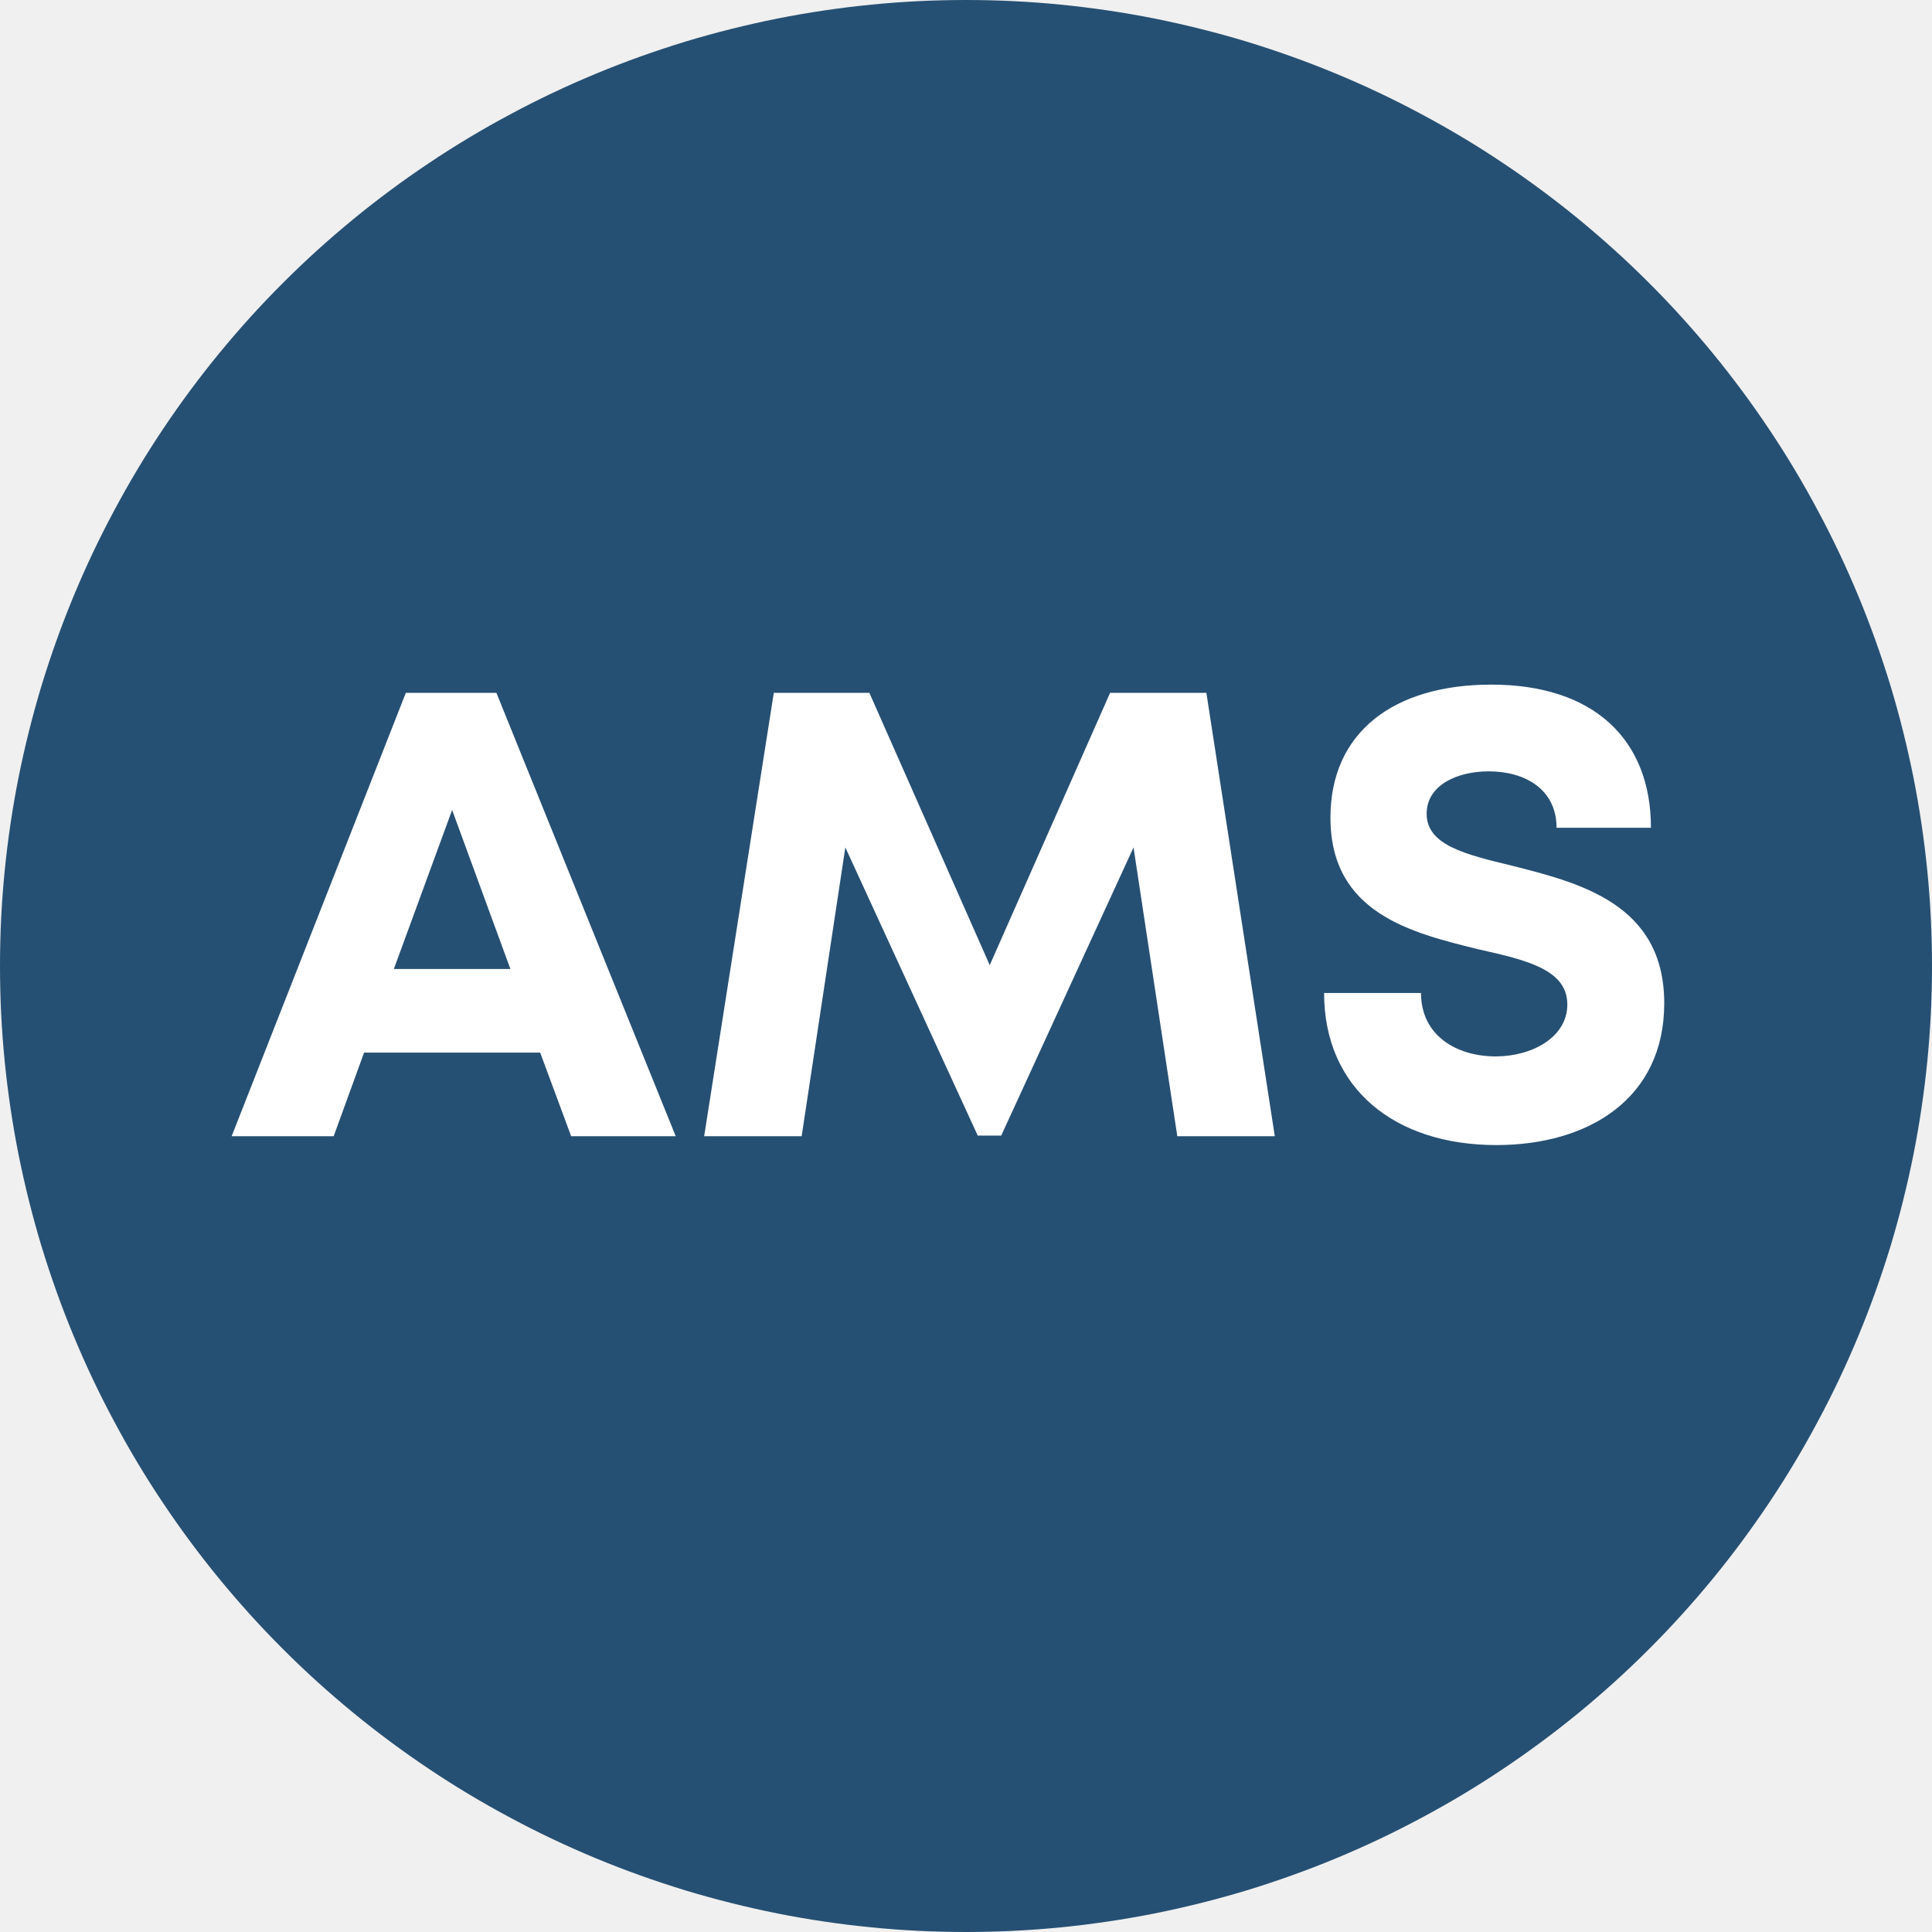
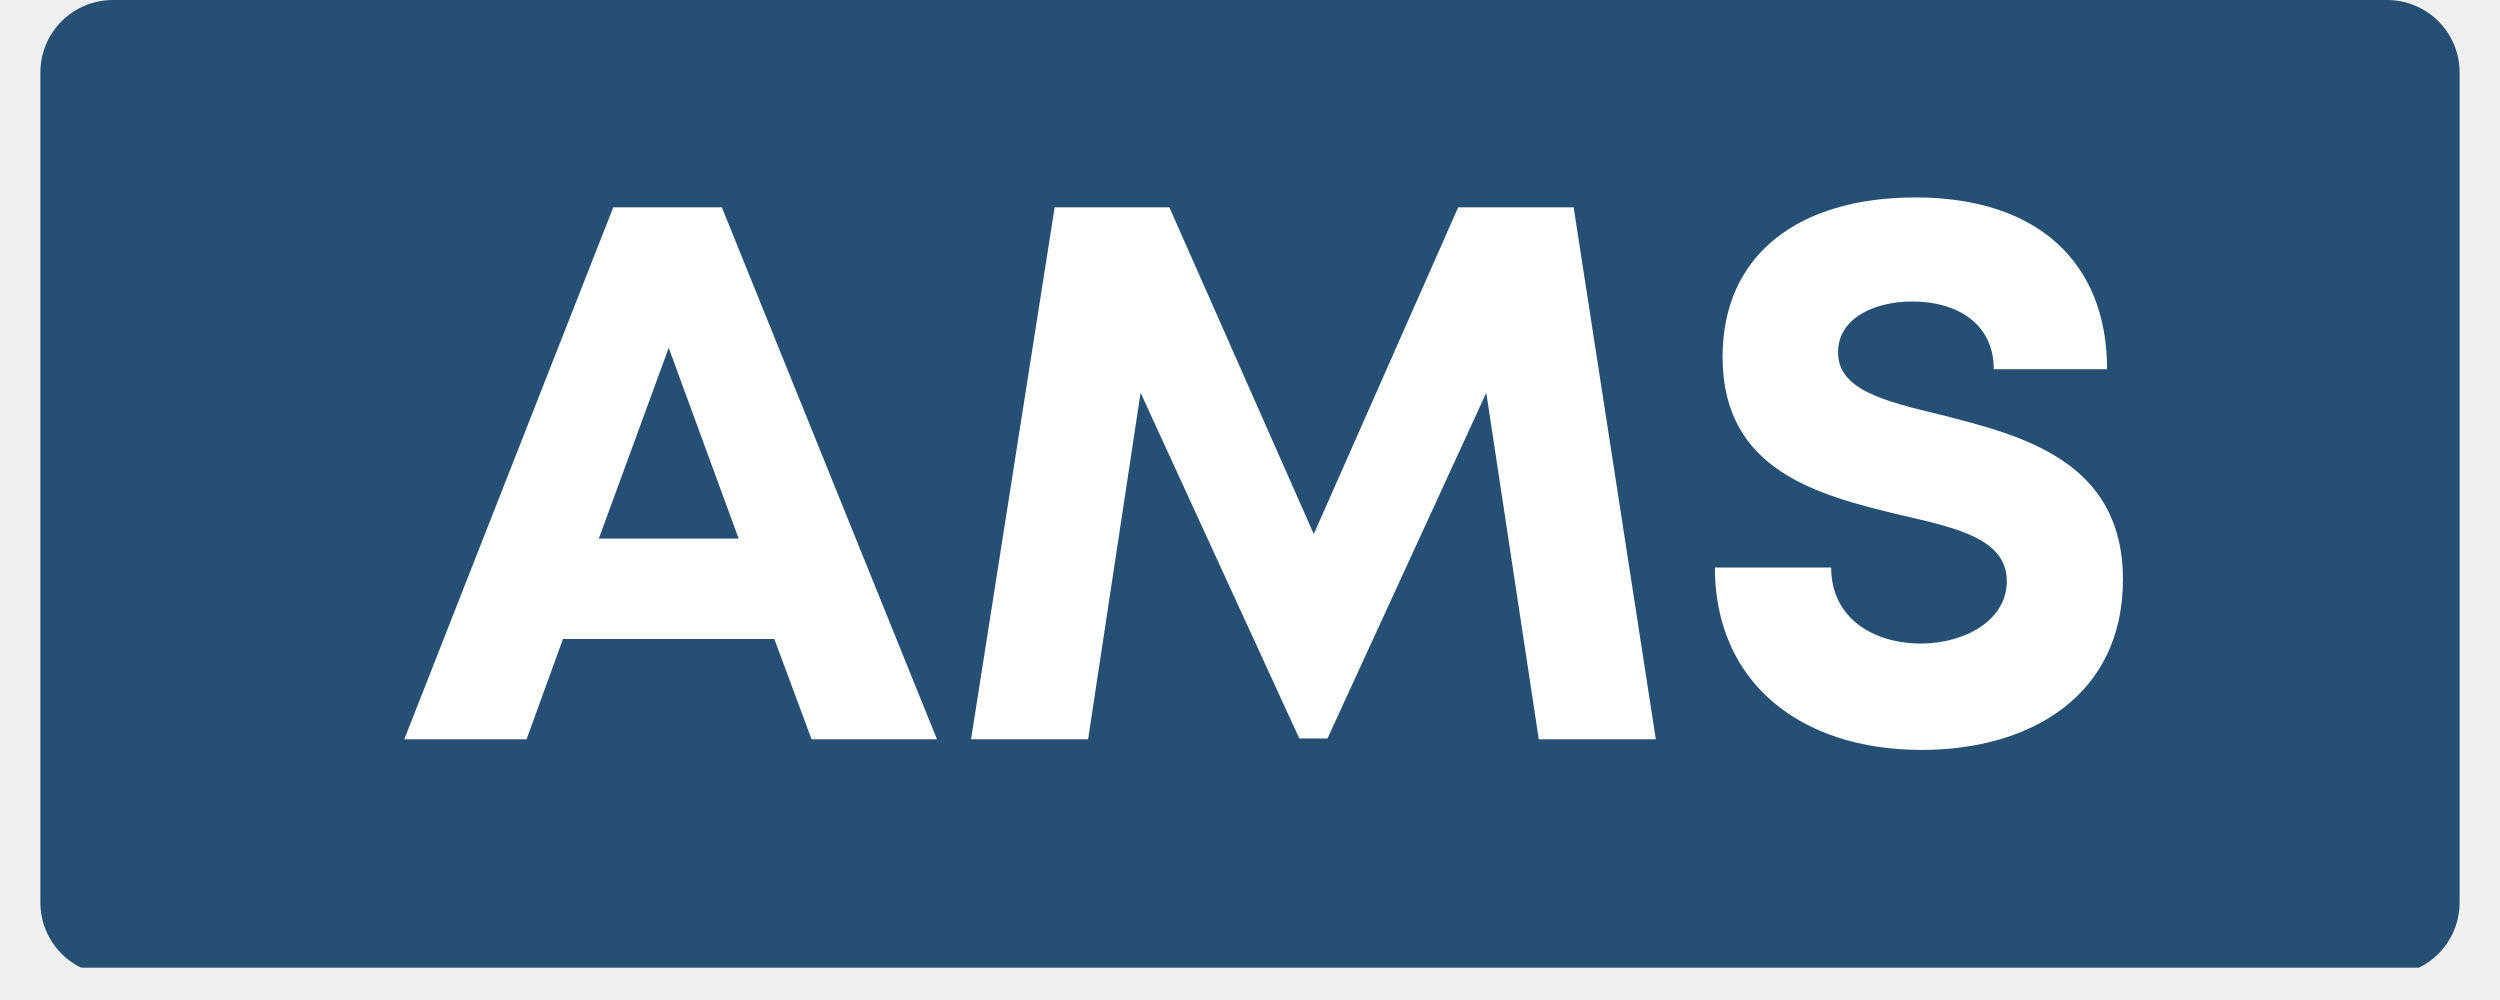
- <svg xmlns="http://www.w3.org/2000/svg" width="100" zoomAndPan="magnify" viewBox="0 0 75 75" height="100" preserveAspectRatio="xMidYMid meet" version="1.0">
+ <svg xmlns="http://www.w3.org/2000/svg" width="100" zoomAndPan="magnify" viewBox="0 0 75 30" height="40" preserveAspectRatio="xMidYMid meet" version="1.0">
  <defs>
    <g />
+     <clipPath id="1d7c31cbe3">
+       <path d="M 1.211 0 L 73.789 0 L 73.789 29.031 L 1.211 29.031 Z M 1.211 0 " clip-rule="nonzero" />
+     </clipPath>
+     <clipPath id="2efb5db8f5">
+       <path d="M 3.387 0 L 71.613 0 C 72.191 0 72.746 0.23 73.152 0.637 C 73.562 1.047 73.789 1.602 73.789 2.176 L 73.789 27.074 C 73.789 27.648 73.562 28.203 73.152 28.613 C 72.746 29.02 72.191 29.25 71.613 29.25 L 3.387 29.25 C 2.809 29.25 2.254 29.02 1.848 28.613 C 1.438 28.203 1.211 27.648 1.211 27.074 L 1.211 2.176 C 1.211 1.602 1.438 1.047 1.848 0.637 C 2.254 0.23 2.809 0 3.387 0 " clip-rule="nonzero" />
+     </clipPath>
  </defs>
-   <path fill="#265073" d="M 75 37.5 C 75 38.727 74.941 39.953 74.82 41.176 C 74.699 42.398 74.52 43.609 74.281 44.816 C 74.039 46.02 73.742 47.211 73.387 48.387 C 73.027 49.562 72.617 50.715 72.145 51.852 C 71.676 52.984 71.152 54.094 70.57 55.176 C 69.992 56.262 69.363 57.312 68.68 58.332 C 67.996 59.355 67.266 60.34 66.488 61.289 C 65.707 62.238 64.887 63.148 64.016 64.016 C 63.148 64.887 62.238 65.707 61.289 66.488 C 60.34 67.266 59.355 67.996 58.332 68.68 C 57.312 69.363 56.262 69.992 55.176 70.57 C 54.094 71.152 52.984 71.676 51.852 72.145 C 50.715 72.617 49.562 73.027 48.387 73.387 C 47.211 73.742 46.02 74.039 44.816 74.281 C 43.609 74.52 42.398 74.699 41.176 74.82 C 39.953 74.941 38.727 75 37.5 75 C 36.273 75 35.047 74.941 33.824 74.82 C 32.602 74.699 31.391 74.52 30.184 74.281 C 28.98 74.039 27.789 73.742 26.613 73.387 C 25.438 73.027 24.285 72.617 23.148 72.145 C 22.016 71.676 20.906 71.152 19.824 70.57 C 18.738 69.992 17.688 69.363 16.668 68.68 C 15.645 67.996 14.66 67.266 13.711 66.488 C 12.762 65.707 11.852 64.887 10.984 64.016 C 10.113 63.148 9.293 62.238 8.512 61.289 C 7.734 60.34 7.004 59.355 6.32 58.332 C 5.637 57.312 5.008 56.262 4.43 55.176 C 3.848 54.094 3.324 52.984 2.855 51.852 C 2.383 50.715 1.973 49.562 1.613 48.387 C 1.258 47.211 0.961 46.02 0.719 44.816 C 0.48 43.609 0.301 42.398 0.18 41.176 C 0.059 39.953 0 38.727 0 37.5 C 0 36.273 0.059 35.047 0.18 33.824 C 0.301 32.602 0.48 31.391 0.719 30.184 C 0.961 28.98 1.258 27.789 1.613 26.613 C 1.973 25.438 2.383 24.285 2.855 23.148 C 3.324 22.016 3.848 20.906 4.43 19.824 C 5.008 18.738 5.637 17.688 6.32 16.668 C 7.004 15.645 7.734 14.66 8.512 13.711 C 9.293 12.762 10.113 11.852 10.984 10.984 C 11.852 10.113 12.762 9.293 13.711 8.512 C 14.66 7.734 15.645 7.004 16.668 6.32 C 17.688 5.637 18.738 5.008 19.824 4.43 C 20.906 3.848 22.016 3.324 23.148 2.855 C 24.285 2.383 25.438 1.973 26.613 1.613 C 27.789 1.258 28.98 0.961 30.184 0.719 C 31.391 0.48 32.602 0.301 33.824 0.18 C 35.047 0.059 36.273 0 37.5 0 C 38.727 0 39.953 0.059 41.176 0.18 C 42.398 0.301 43.609 0.48 44.816 0.719 C 46.02 0.961 47.211 1.258 48.387 1.613 C 49.562 1.973 50.715 2.383 51.852 2.855 C 52.984 3.324 54.094 3.848 55.176 4.43 C 56.262 5.008 57.312 5.637 58.332 6.32 C 59.355 7.004 60.34 7.734 61.289 8.512 C 62.238 9.293 63.148 10.113 64.016 10.984 C 64.887 11.852 65.707 12.762 66.488 13.711 C 67.266 14.66 67.996 15.645 68.68 16.668 C 69.363 17.688 69.992 18.738 70.57 19.824 C 71.152 20.906 71.676 22.016 72.145 23.148 C 72.617 24.285 73.027 25.438 73.387 26.613 C 73.742 27.789 74.039 28.98 74.281 30.184 C 74.52 31.391 74.699 32.602 74.82 33.824 C 74.941 35.047 75 36.273 75 37.5 Z M 75 37.5 " fill-opacity="1" fill-rule="nonzero" />
+   <g clip-path="url(#1d7c31cbe3)">
+     <g clip-path="url(#2efb5db8f5)">
+       <path fill="#265073" d="M 1.211 0 L 73.848 0 L 73.848 29.293 L 1.211 29.293 Z M 1.211 0 " fill-opacity="1" fill-rule="nonzero" />
+     </g>
+   </g>
  <g fill="#ffffff" fill-opacity="1">
-     <g transform="translate(8.797455, 44.10761)">
+     <g transform="translate(11.94481, 22.17724)">
      <g>
-         <path d="M 13.375 0 L 17.434 0 L 10.473 -17.211 L 6.957 -17.211 L 0.195 0 L 4.156 0 L 5.336 -3.246 L 12.172 -3.246 Z M 8.754 -12.664 L 11.016 -6.492 L 6.492 -6.492 Z M 8.754 -12.664 " />
+         <path d="M 12.402 0 L 16.164 0 L 9.711 -15.957 L 6.453 -15.957 L 0.184 0 L 3.852 0 L 4.945 -3.008 L 11.285 -3.008 Z M 8.117 -11.742 L 10.215 -6.02 L 6.02 -6.02 Z M 8.117 -11.742 " />
      </g>
    </g>
  </g>
  <g fill="#ffffff" fill-opacity="1">
-     <g transform="translate(26.44849, 44.10761)">
+     <g transform="translate(28.31147, 22.17724)">
      <g>
-         <path d="M 23.039 0 L 20.383 -17.211 L 16.645 -17.211 L 11.973 -6.641 L 7.301 -17.211 L 3.59 -17.211 L 0.887 0 L 4.672 0 L 6.367 -11.211 L 11.508 -0.023 L 12.418 -0.023 L 17.555 -11.211 L 19.254 0 Z M 23.039 0 " />
+         <path d="M 21.363 0 L 18.898 -15.957 L 15.434 -15.957 L 11.102 -6.156 L 6.77 -15.957 L 3.328 -15.957 L 0.82 0 L 4.332 0 L 5.906 -10.395 L 10.668 -0.023 L 11.512 -0.023 L 16.277 -10.395 L 17.852 0 Z M 21.363 0 " />
      </g>
    </g>
  </g>
  <g fill="#ffffff" fill-opacity="1">
-     <g transform="translate(50.41751, 44.10761)">
+     <g transform="translate(50.5364, 22.17724)">
      <g>
-         <path d="M 7.672 0.344 C 11.238 0.344 14.188 -1.449 14.188 -5.164 C 14.188 -9.023 10.891 -9.836 8.285 -10.5 C 6.441 -10.941 4.965 -11.309 4.965 -12.516 C 4.965 -13.645 6.172 -14.164 7.375 -14.164 C 8.777 -14.164 10.008 -13.473 10.008 -11.973 L 13.672 -11.973 C 13.672 -15.418 11.434 -17.531 7.477 -17.531 C 3.664 -17.531 1.23 -15.664 1.23 -12.367 C 1.23 -8.656 4.375 -7.895 6.984 -7.254 C 8.852 -6.836 10.426 -6.465 10.426 -5.113 C 10.426 -3.836 9.047 -3.098 7.648 -3.098 C 6.121 -3.098 4.746 -3.91 4.746 -5.559 L 0.984 -5.559 C 0.984 -1.867 3.711 0.344 7.672 0.344 Z M 7.672 0.344 " />
+         <path d="M 7.113 0.32 C 10.418 0.32 13.152 -1.344 13.152 -4.789 C 13.152 -8.367 10.098 -9.117 7.684 -9.734 C 5.973 -10.145 4.605 -10.488 4.605 -11.605 C 4.605 -12.652 5.723 -13.133 6.84 -13.133 C 8.141 -13.133 9.277 -12.492 9.277 -11.102 L 12.676 -11.102 C 12.676 -14.293 10.602 -16.254 6.93 -16.254 C 3.398 -16.254 1.141 -14.523 1.141 -11.469 C 1.141 -8.023 4.059 -7.316 6.473 -6.727 C 8.207 -6.336 9.668 -5.996 9.668 -4.742 C 9.668 -3.555 8.391 -2.871 7.09 -2.871 C 5.676 -2.871 4.398 -3.625 4.398 -5.152 L 0.91 -5.152 C 0.91 -1.734 3.441 0.32 7.113 0.32 Z M 7.113 0.32 " />
      </g>
    </g>
  </g>
</svg>
